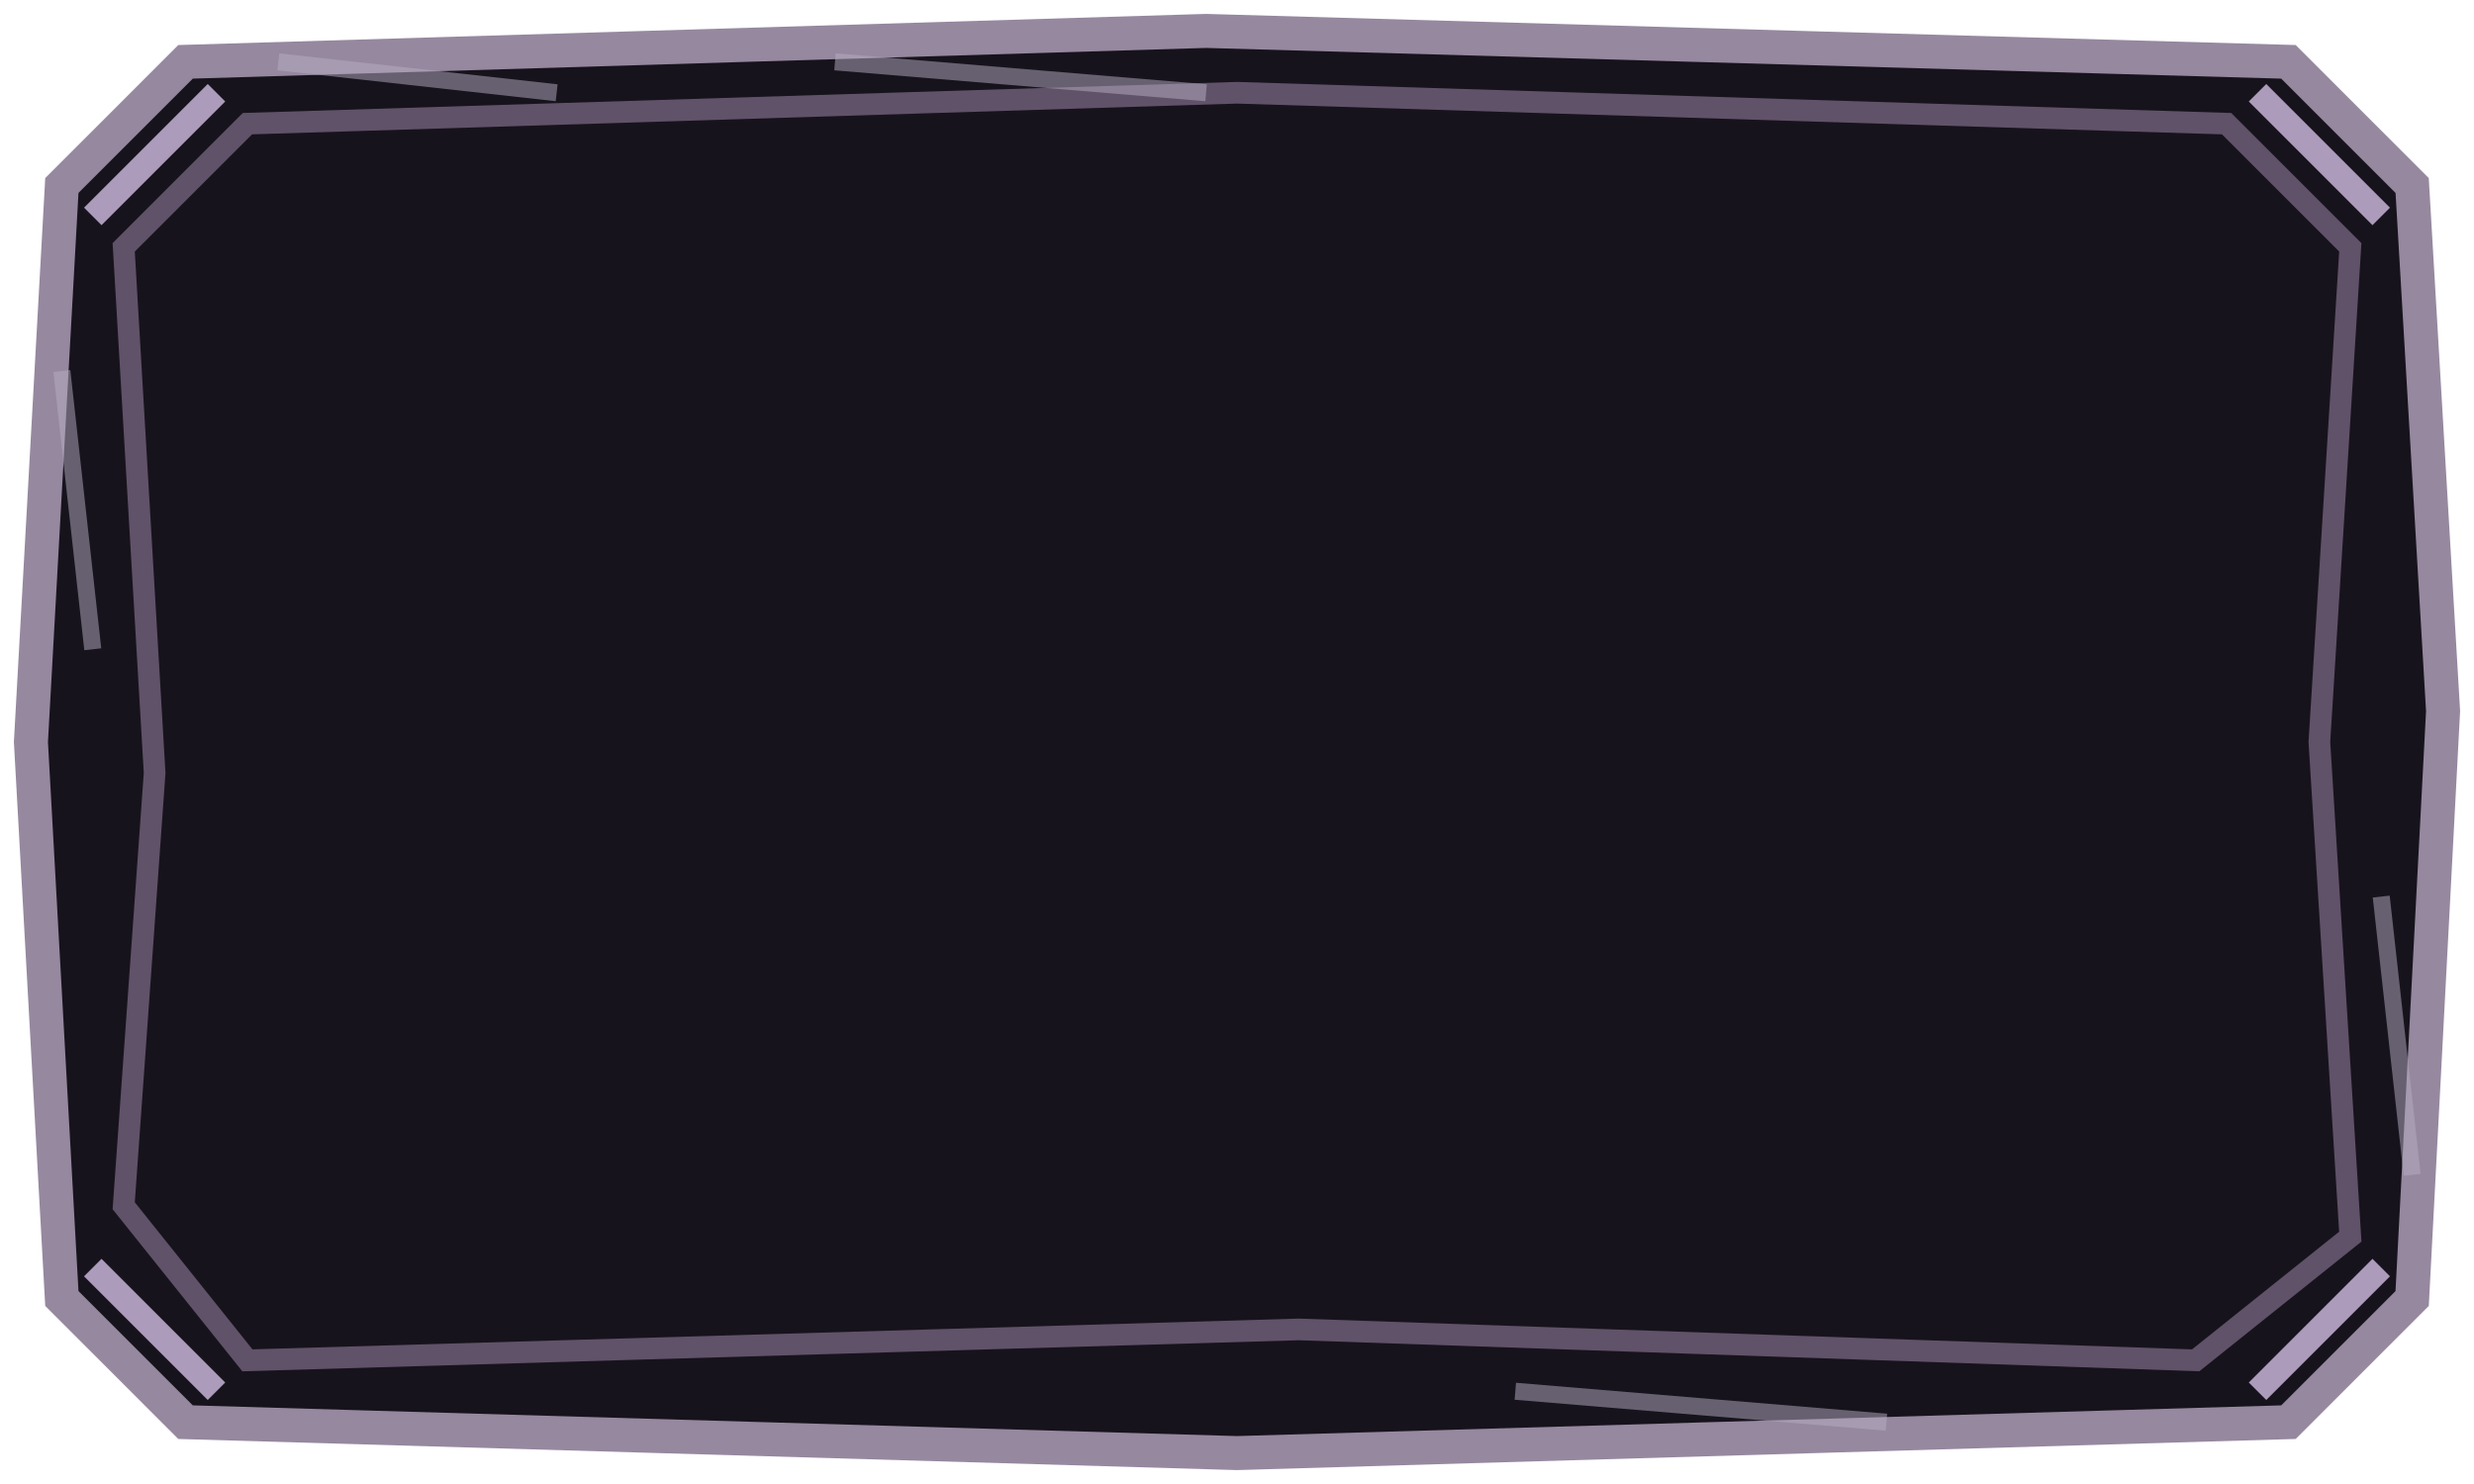
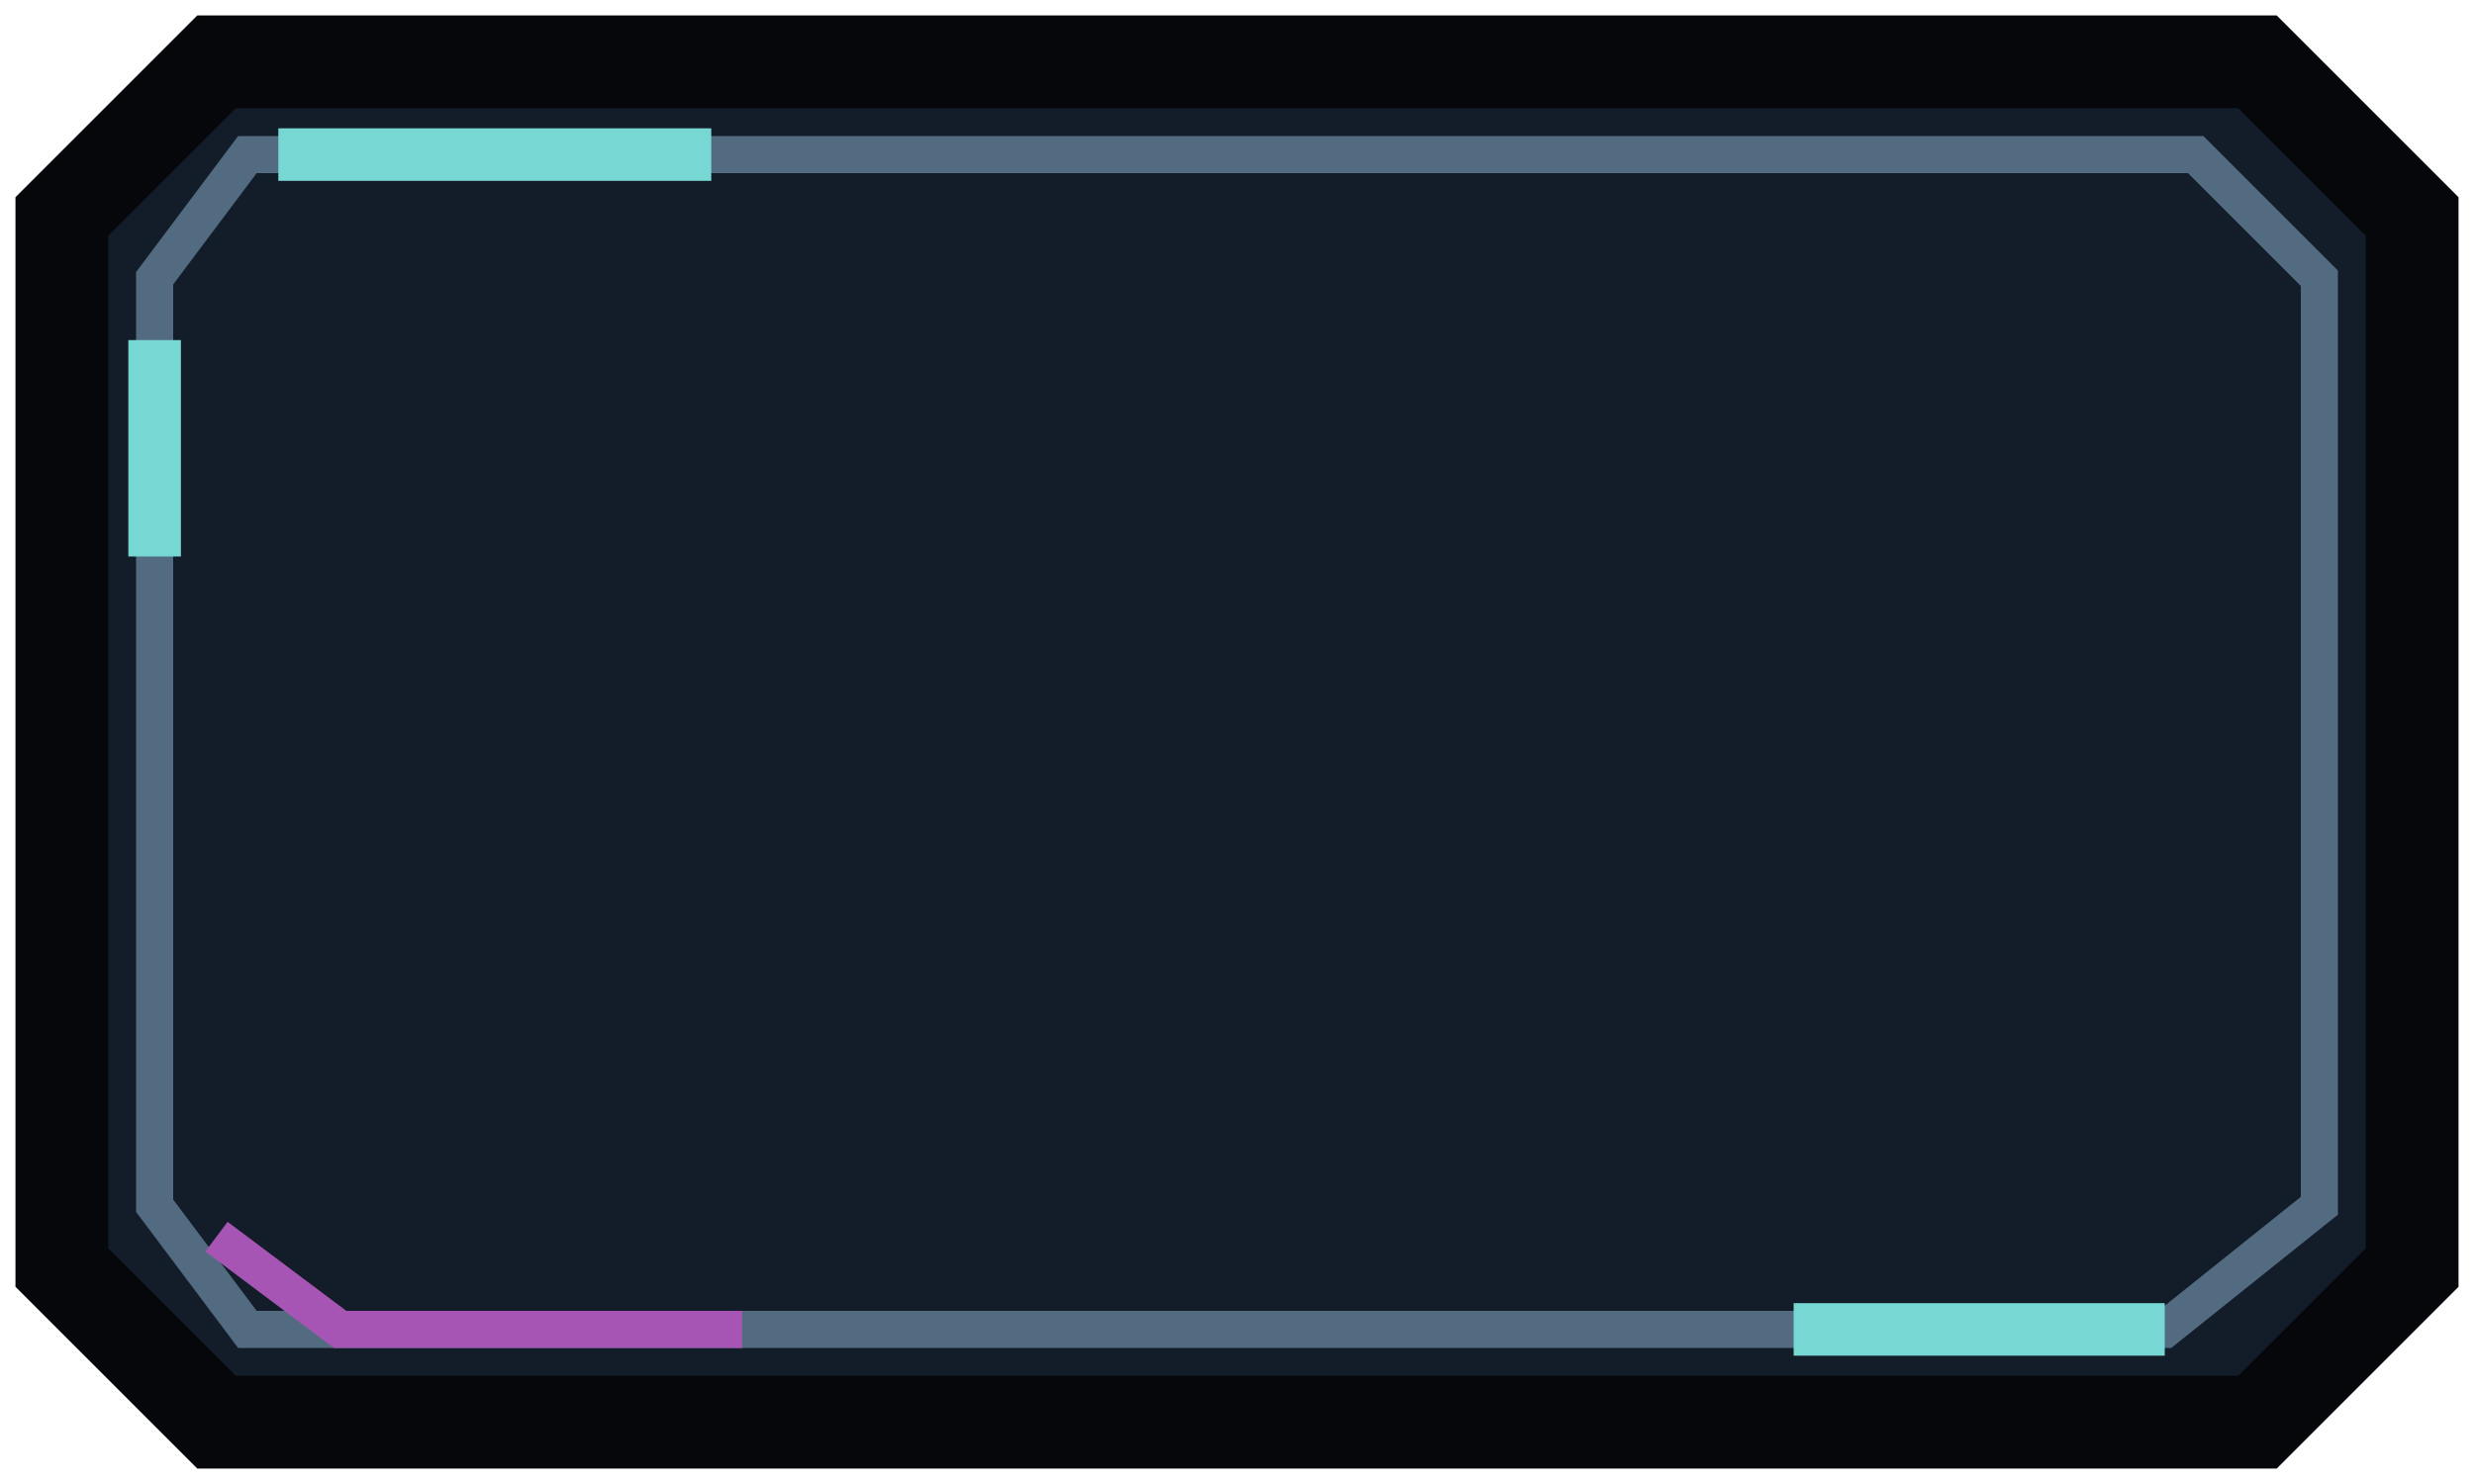
<svg xmlns="http://www.w3.org/2000/svg" width="80" height="48" viewBox="0 0 80 48">
-   <path d="M6 2L39 1L74 2L78 6L79 23L78 42L74 46L40 47L6 46L2 42L1 24L2 6Z" fill="#17131c" stroke="#95889f" stroke-width="1.1" />
-   <path d="M8 4L40 3L72 4L76 8L75 24L76 40L71 44L42 43L8 44L4 39L5 25L4 8Z" fill="none" stroke="#605269" stroke-width=".7" />
-   <path d="M9 2L18 3M27 2L39 3M49 45L61 46M2 12L3 21M77 29L78 38" stroke="#b8aec4" stroke-width=".55" opacity=".5" />
-   <path d="M3 7L7 3M73 3L77 7M3 41L7 45M73 45L77 41" stroke="#ac9bbb" stroke-width=".8" />
+   <path d="M7 2H73L78 7V41L73 46H7L2 41V7Z" fill="#131c29" stroke="#05070b" stroke-width="3" />
+   <path d="M8 5H71L75 9V39L70 43H8L5 39V9Z" fill="none" stroke="#536b81" stroke-width="1.2" />
+   <path d="M9 5H23M5 11V18M58 43H70" stroke="#76d7d3" stroke-width="1.7" />
+   <path d="M7 40L11 43H24" fill="none" stroke="#a755b4" stroke-width="1.2" />
</svg>
